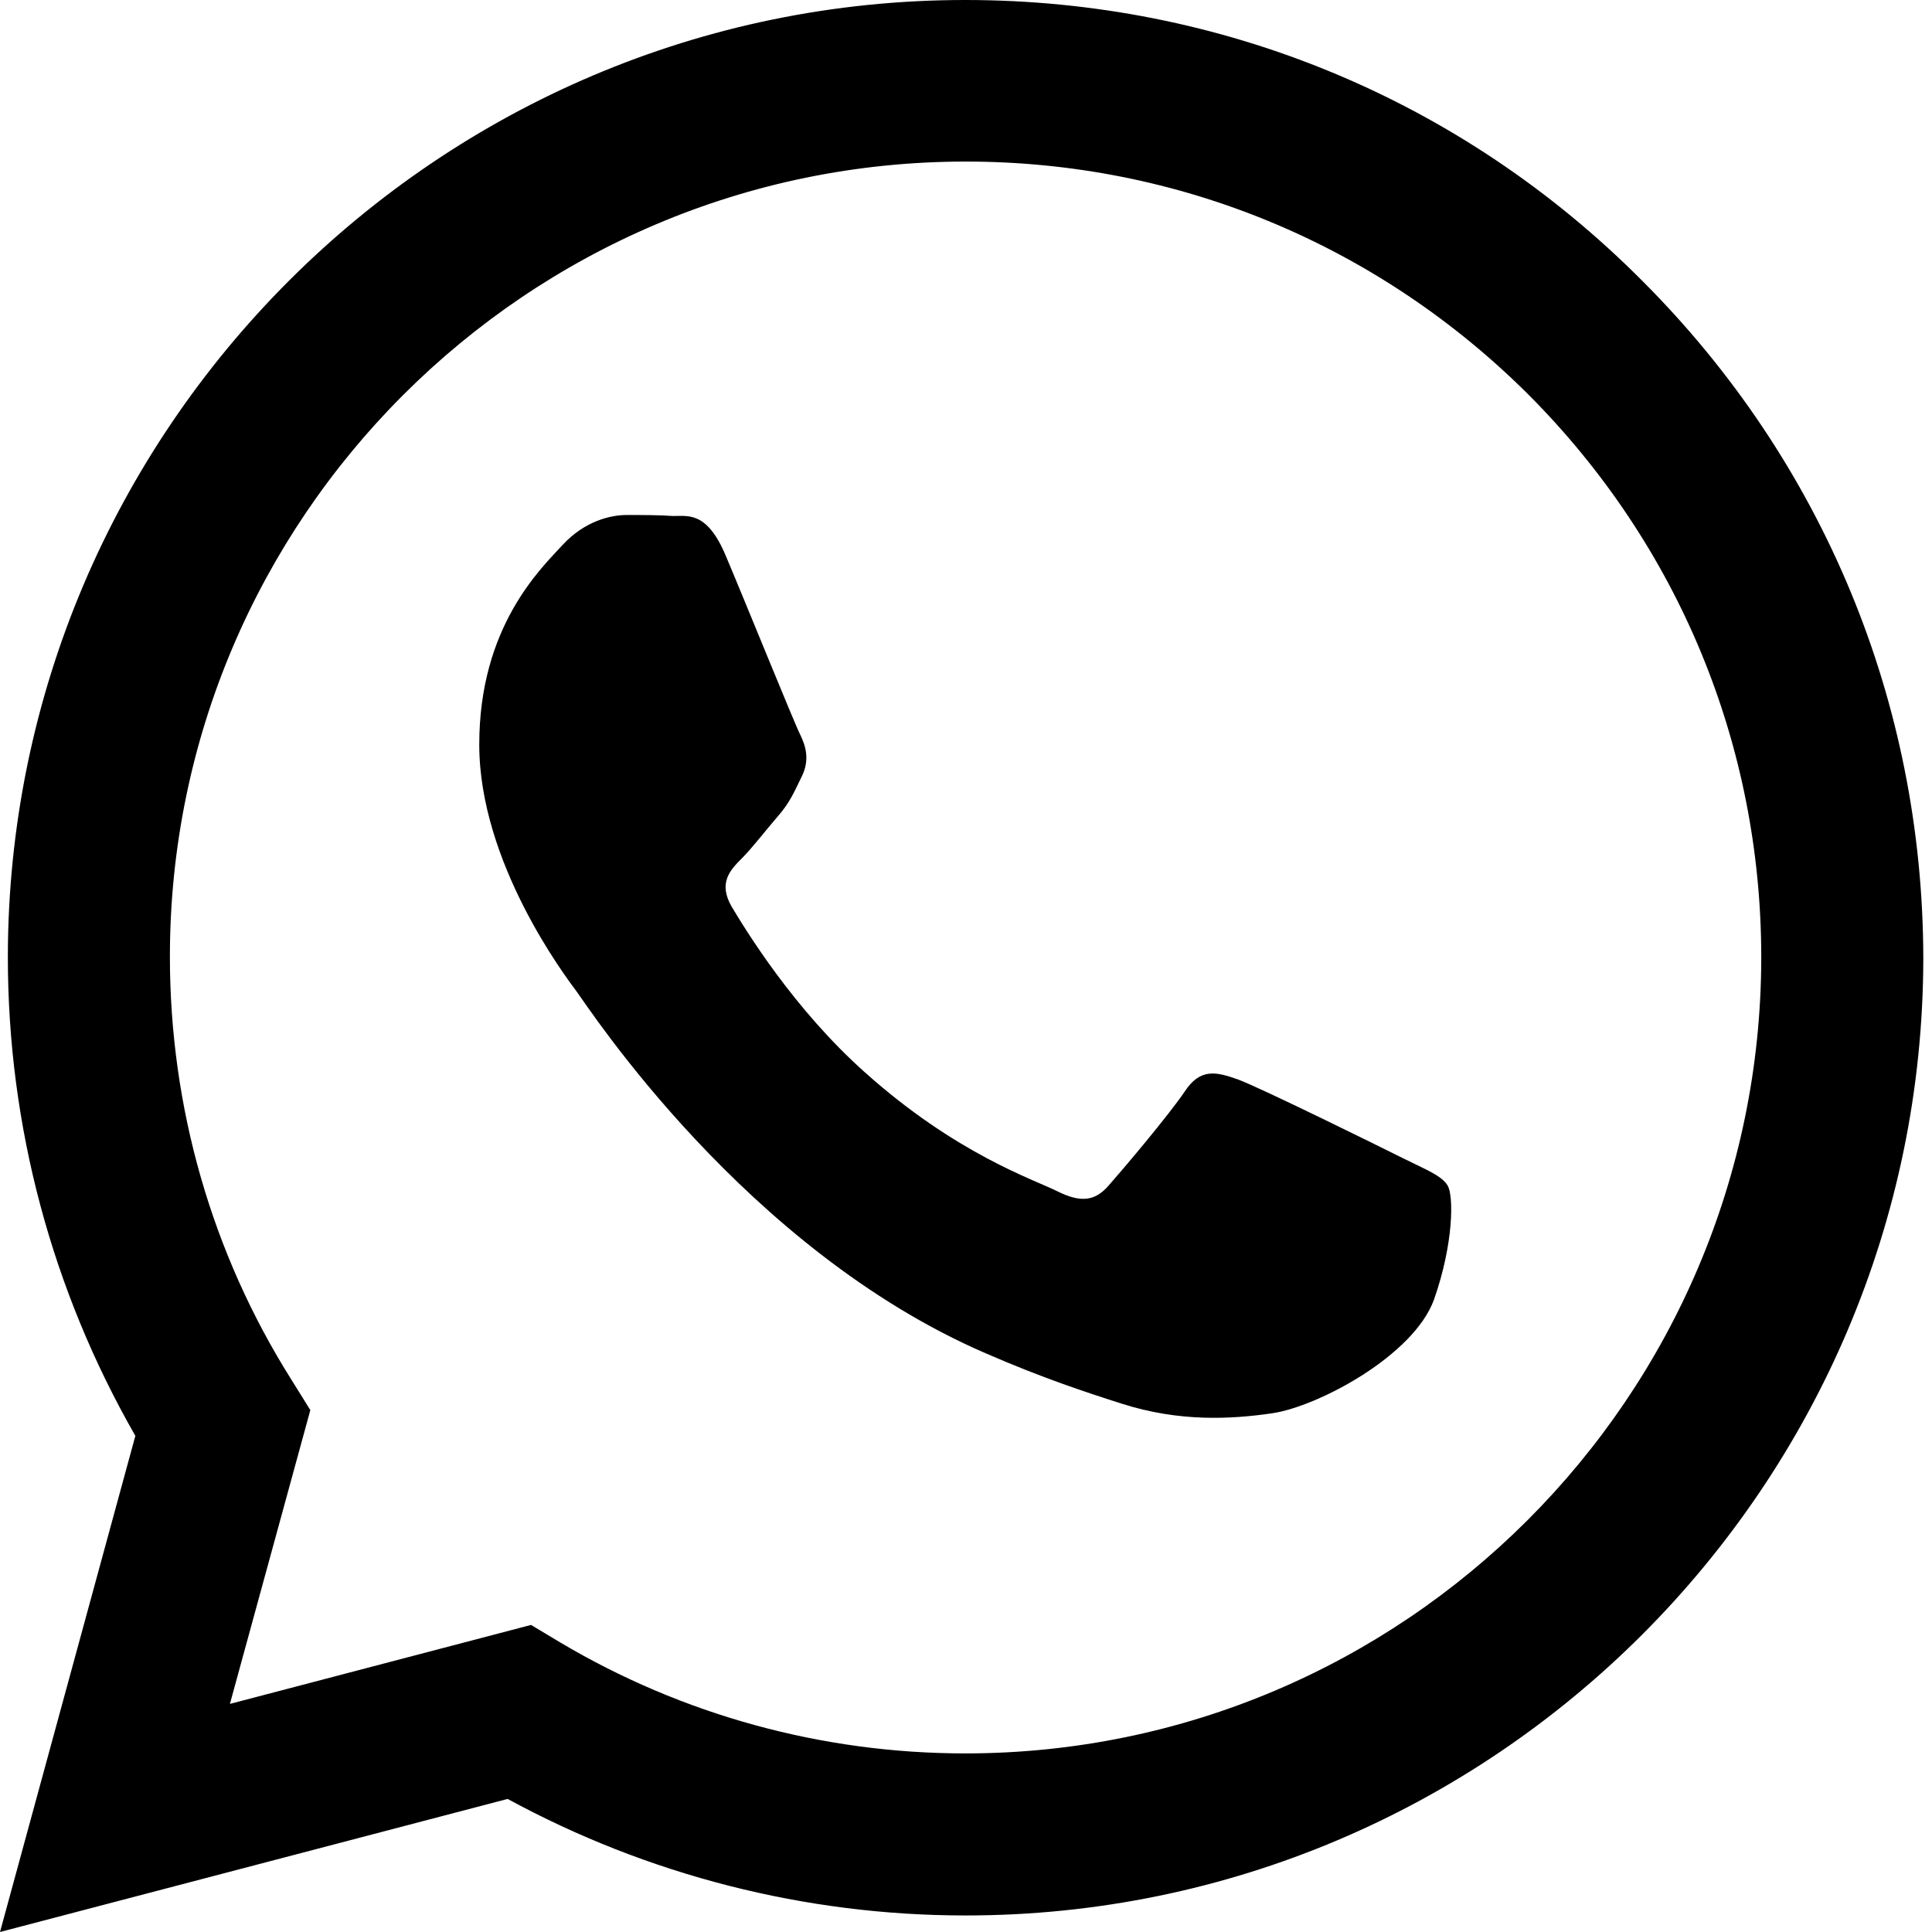
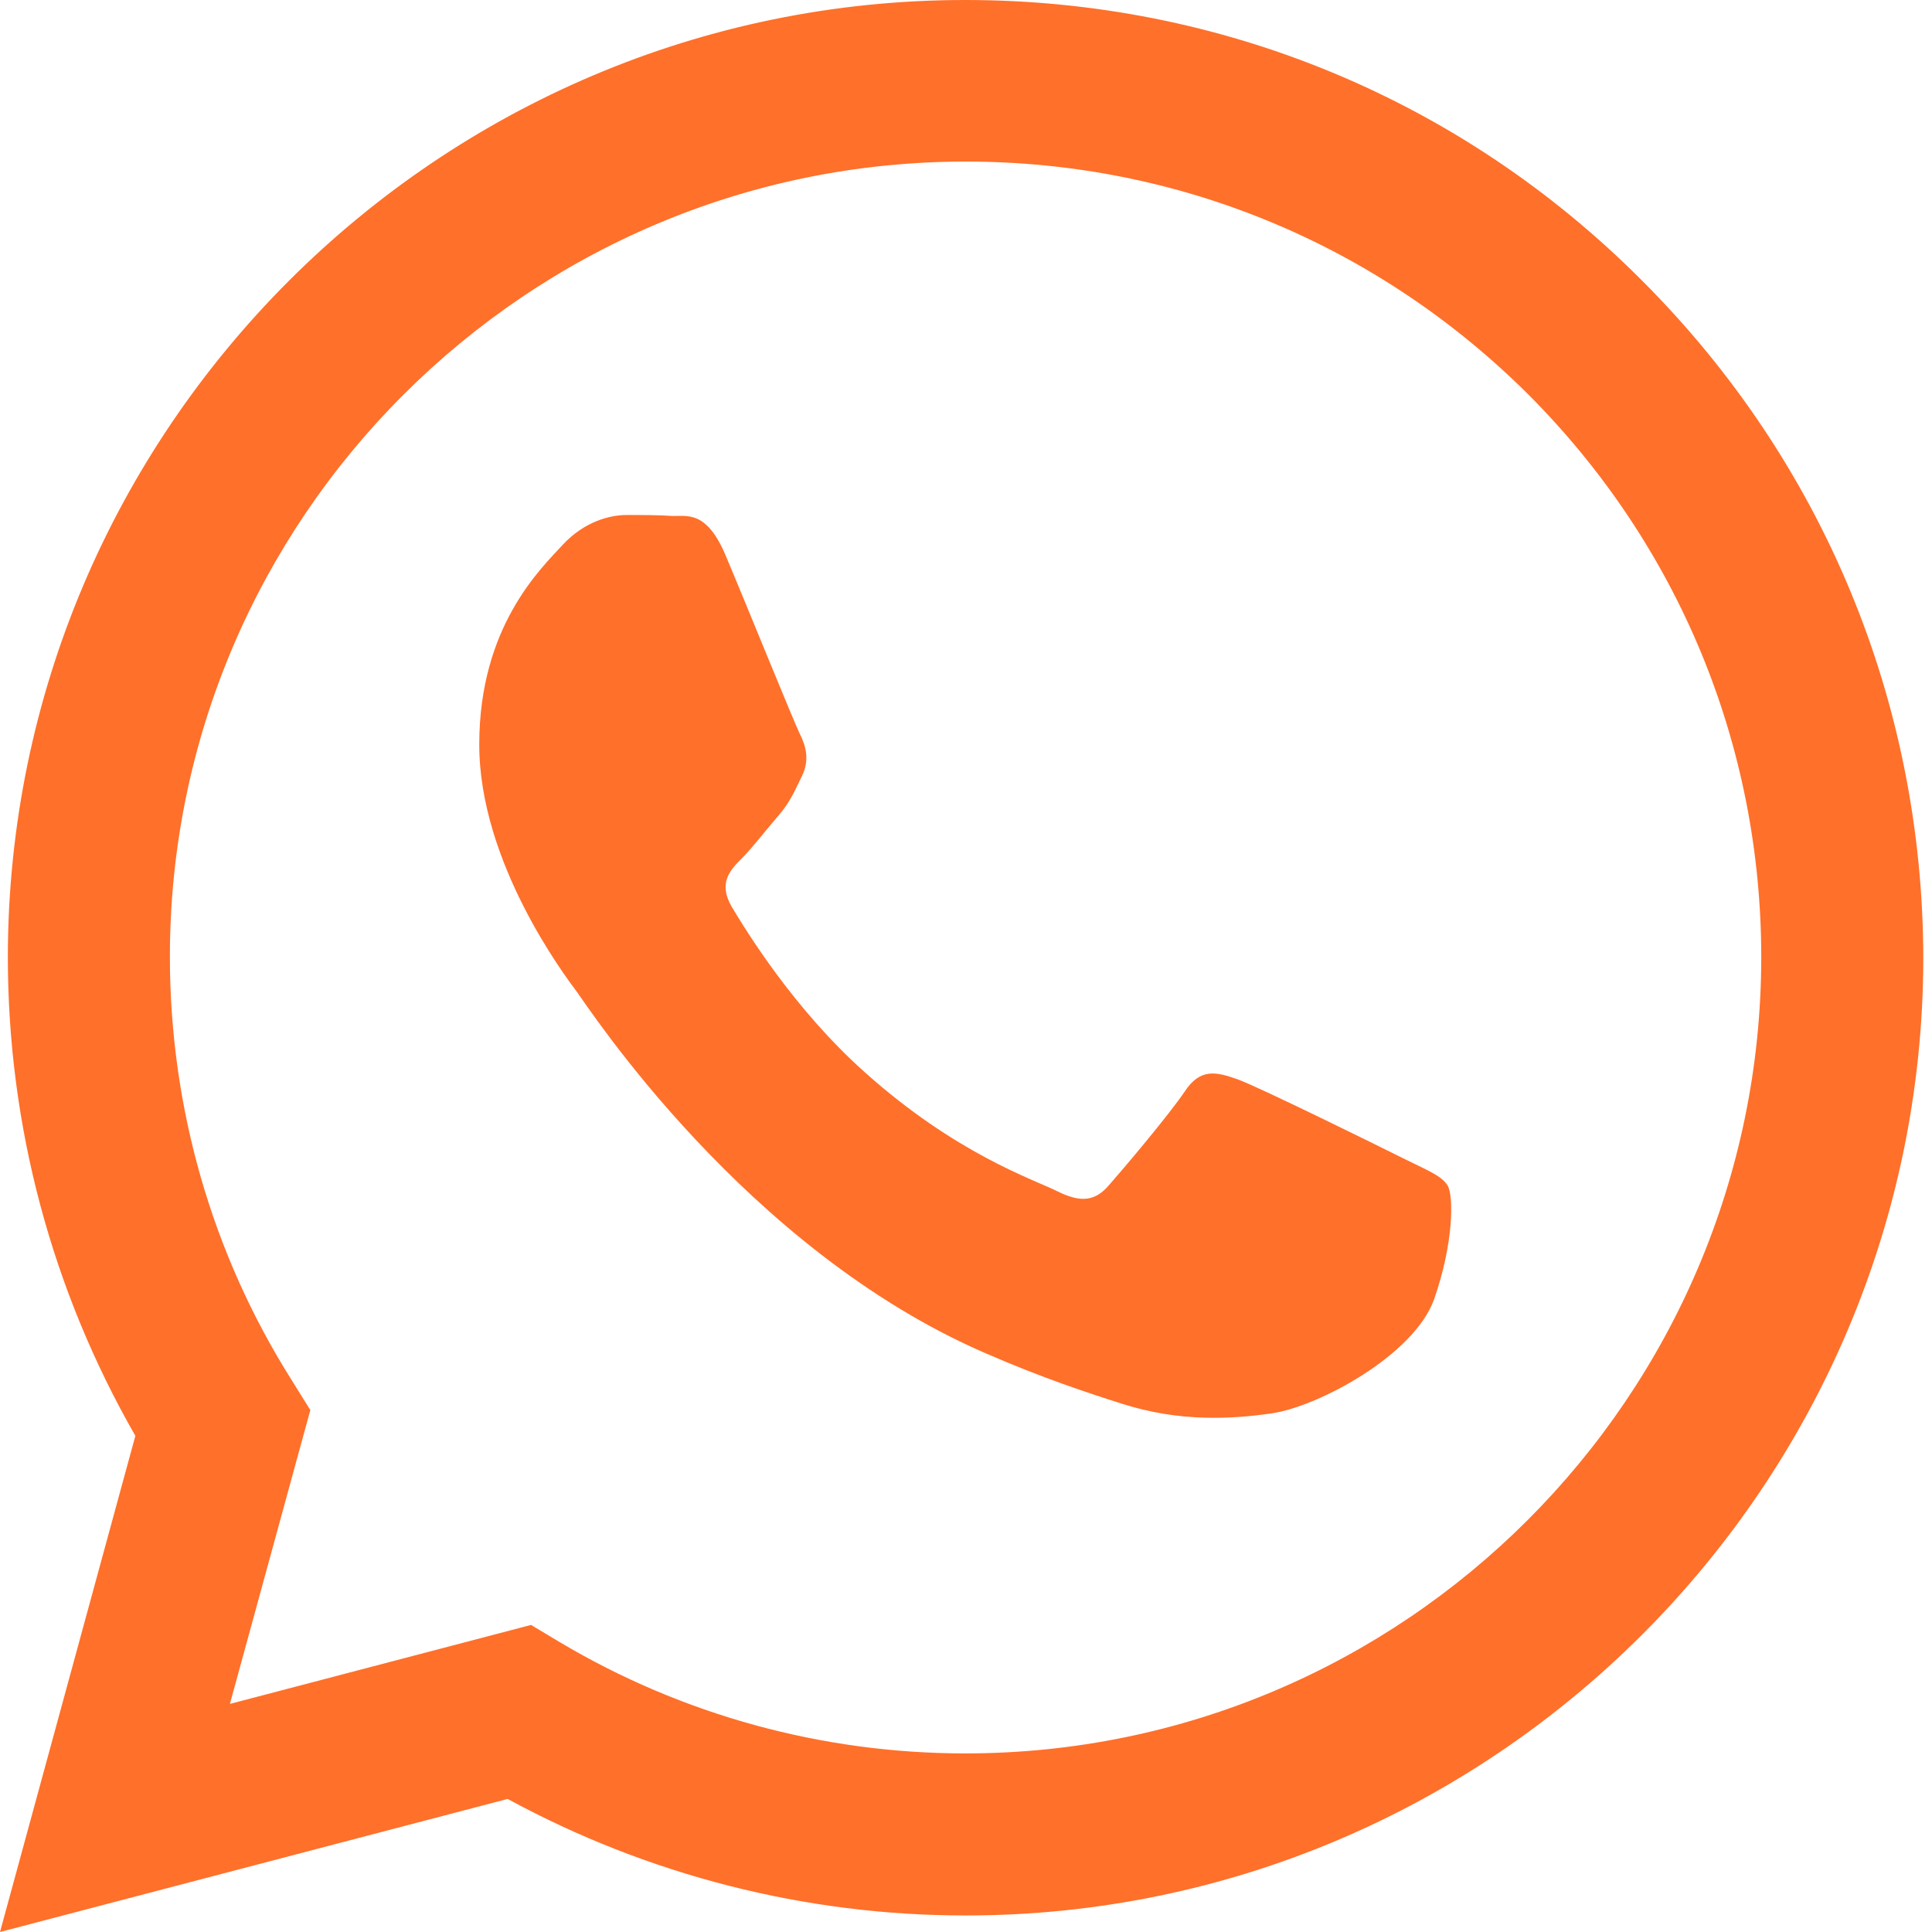
- <svg xmlns="http://www.w3.org/2000/svg" width="16" height="16" viewBox="0 0 16 16" fill="#ff702a">
-   <path d="M13.601 2.326C12.107 0.825 10.115 0 7.994 0C3.627 0 0.068 3.558 0.065 7.926C0.065 9.325 0.43 10.686 1.121 11.891L0 16L4.204 14.898C5.364 15.529 6.668 15.863 7.994 15.863H7.998C12.366 15.863 15.924 12.305 15.928 7.933C15.924 5.816 15.099 3.824 13.601 2.326ZM7.994 14.521C6.808 14.521 5.649 14.202 4.638 13.601L4.398 13.457L1.904 14.111L2.57 11.678L2.414 11.427C1.752 10.378 1.407 9.165 1.407 7.922C1.407 4.296 4.364 1.338 7.998 1.338C9.758 1.338 11.412 2.026 12.659 3.269C13.902 4.516 14.586 6.17 14.586 7.93C14.582 11.568 11.625 14.521 7.994 14.521ZM11.609 9.587C11.412 9.488 10.439 9.009 10.256 8.941C10.074 8.876 9.941 8.842 9.811 9.04C9.678 9.237 9.298 9.686 9.184 9.815C9.07 9.948 8.952 9.963 8.755 9.865C8.557 9.766 7.918 9.557 7.162 8.88C6.573 8.355 6.177 7.705 6.059 7.508C5.945 7.31 6.048 7.204 6.147 7.105C6.234 7.017 6.344 6.873 6.443 6.759C6.542 6.645 6.576 6.561 6.641 6.428C6.706 6.295 6.675 6.181 6.626 6.082C6.576 5.983 6.181 5.006 6.014 4.611C5.854 4.223 5.691 4.277 5.569 4.273C5.455 4.265 5.322 4.265 5.189 4.265C5.056 4.265 4.843 4.315 4.66 4.512C4.478 4.71 3.969 5.189 3.969 6.166C3.969 7.143 4.679 8.082 4.778 8.215C4.877 8.348 6.173 10.347 8.162 11.207C8.633 11.412 9.002 11.533 9.291 11.625C9.766 11.777 10.195 11.754 10.537 11.704C10.918 11.647 11.708 11.226 11.876 10.762C12.039 10.298 12.039 9.903 11.989 9.819C11.94 9.735 11.807 9.686 11.609 9.587Z" fill="black" />
+ <svg xmlns="http://www.w3.org/2000/svg" width="16" height="16" viewBox="0 0 16 16" fill="none">
+   <path d="M13.601 2.326C12.107 0.825 10.115 0 7.994 0C3.627 0 0.068 3.558 0.065 7.926C0.065 9.325 0.43 10.686 1.121 11.891L0 16L4.204 14.898C5.364 15.529 6.668 15.863 7.994 15.863H7.998C12.366 15.863 15.924 12.305 15.928 7.933C15.924 5.816 15.099 3.824 13.601 2.326ZM7.994 14.521C6.808 14.521 5.649 14.202 4.638 13.601L4.398 13.457L1.904 14.111L2.57 11.678L2.414 11.427C1.752 10.378 1.407 9.165 1.407 7.922C1.407 4.296 4.364 1.338 7.998 1.338C9.758 1.338 11.412 2.026 12.659 3.269C13.902 4.516 14.586 6.17 14.586 7.93C14.582 11.568 11.625 14.521 7.994 14.521ZM11.609 9.587C11.412 9.488 10.439 9.009 10.256 8.941C10.074 8.876 9.941 8.842 9.811 9.04C9.678 9.237 9.298 9.686 9.184 9.815C9.07 9.948 8.952 9.963 8.755 9.865C8.557 9.766 7.918 9.557 7.162 8.88C6.573 8.355 6.177 7.705 6.059 7.508C5.945 7.31 6.048 7.204 6.147 7.105C6.234 7.017 6.344 6.873 6.443 6.759C6.542 6.645 6.576 6.561 6.641 6.428C6.706 6.295 6.675 6.181 6.626 6.082C6.576 5.983 6.181 5.006 6.014 4.611C5.854 4.223 5.691 4.277 5.569 4.273C5.455 4.265 5.322 4.265 5.189 4.265C5.056 4.265 4.843 4.315 4.66 4.512C4.478 4.71 3.969 5.189 3.969 6.166C3.969 7.143 4.679 8.082 4.778 8.215C4.877 8.348 6.173 10.347 8.162 11.207C8.633 11.412 9.002 11.533 9.291 11.625C9.766 11.777 10.195 11.754 10.537 11.704C10.918 11.647 11.708 11.226 11.876 10.762C12.039 10.298 12.039 9.903 11.989 9.819C11.94 9.735 11.807 9.686 11.609 9.587Z" fill="#FF702A" />
</svg>
